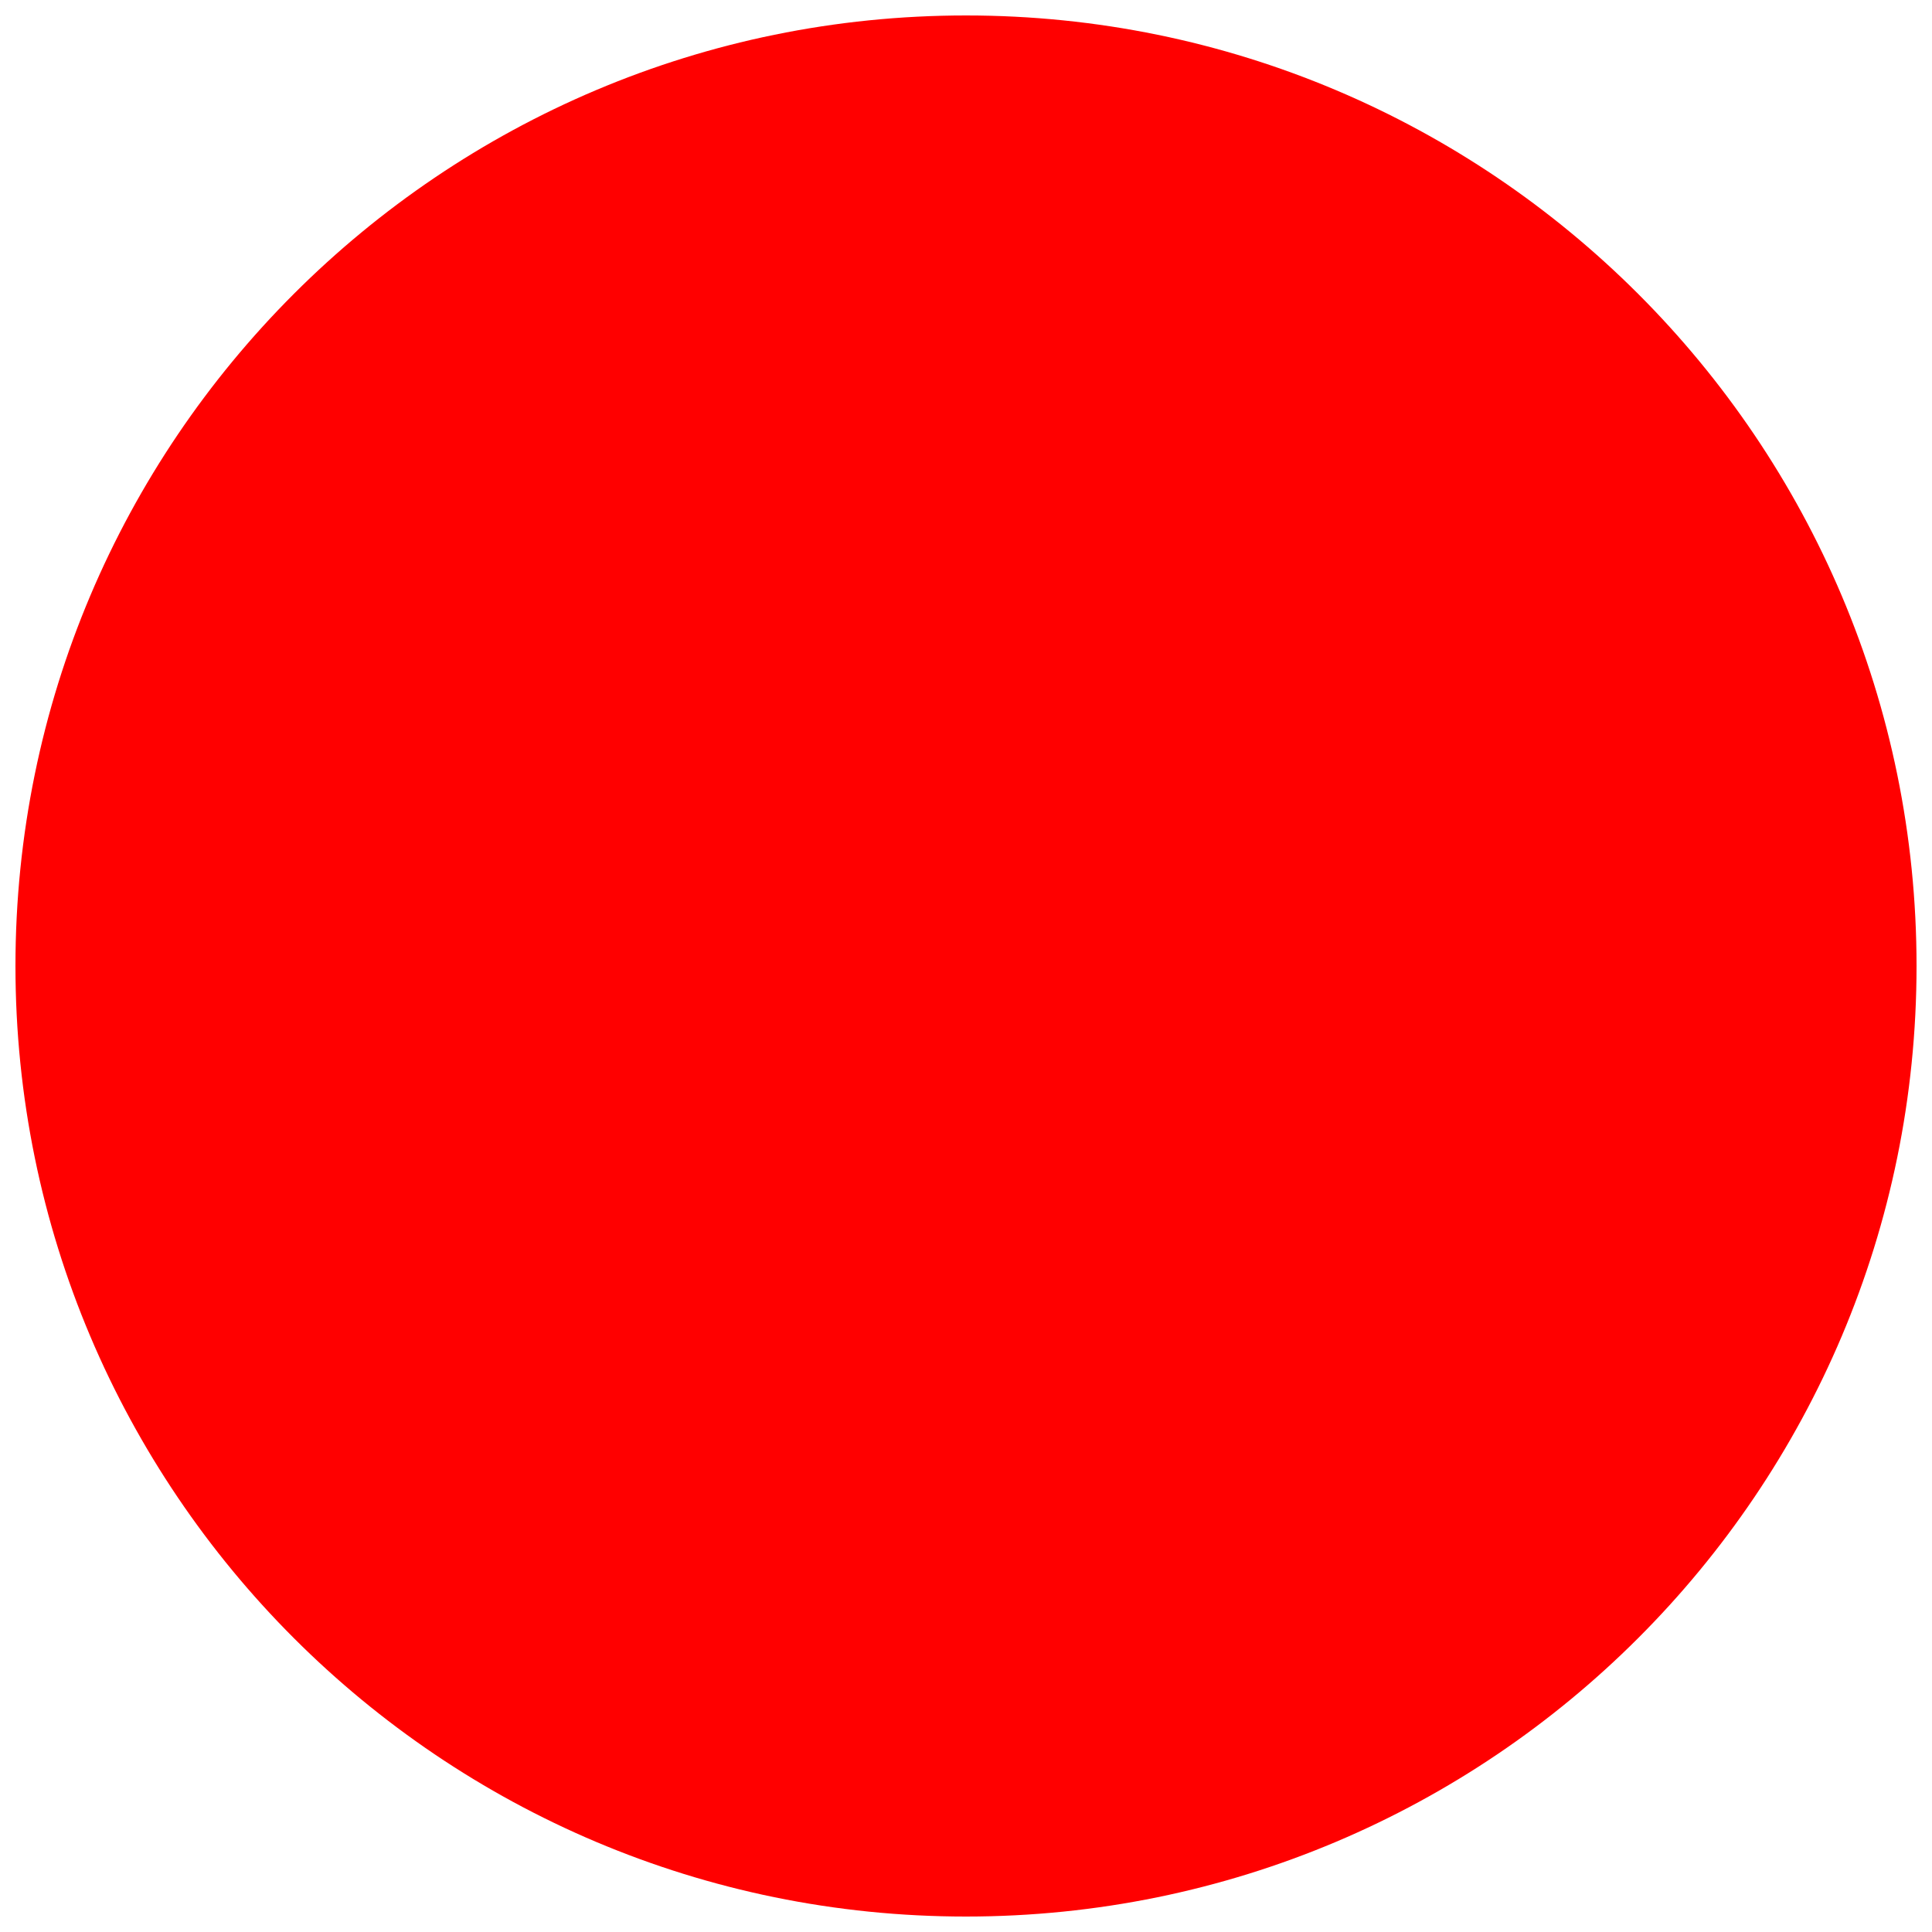
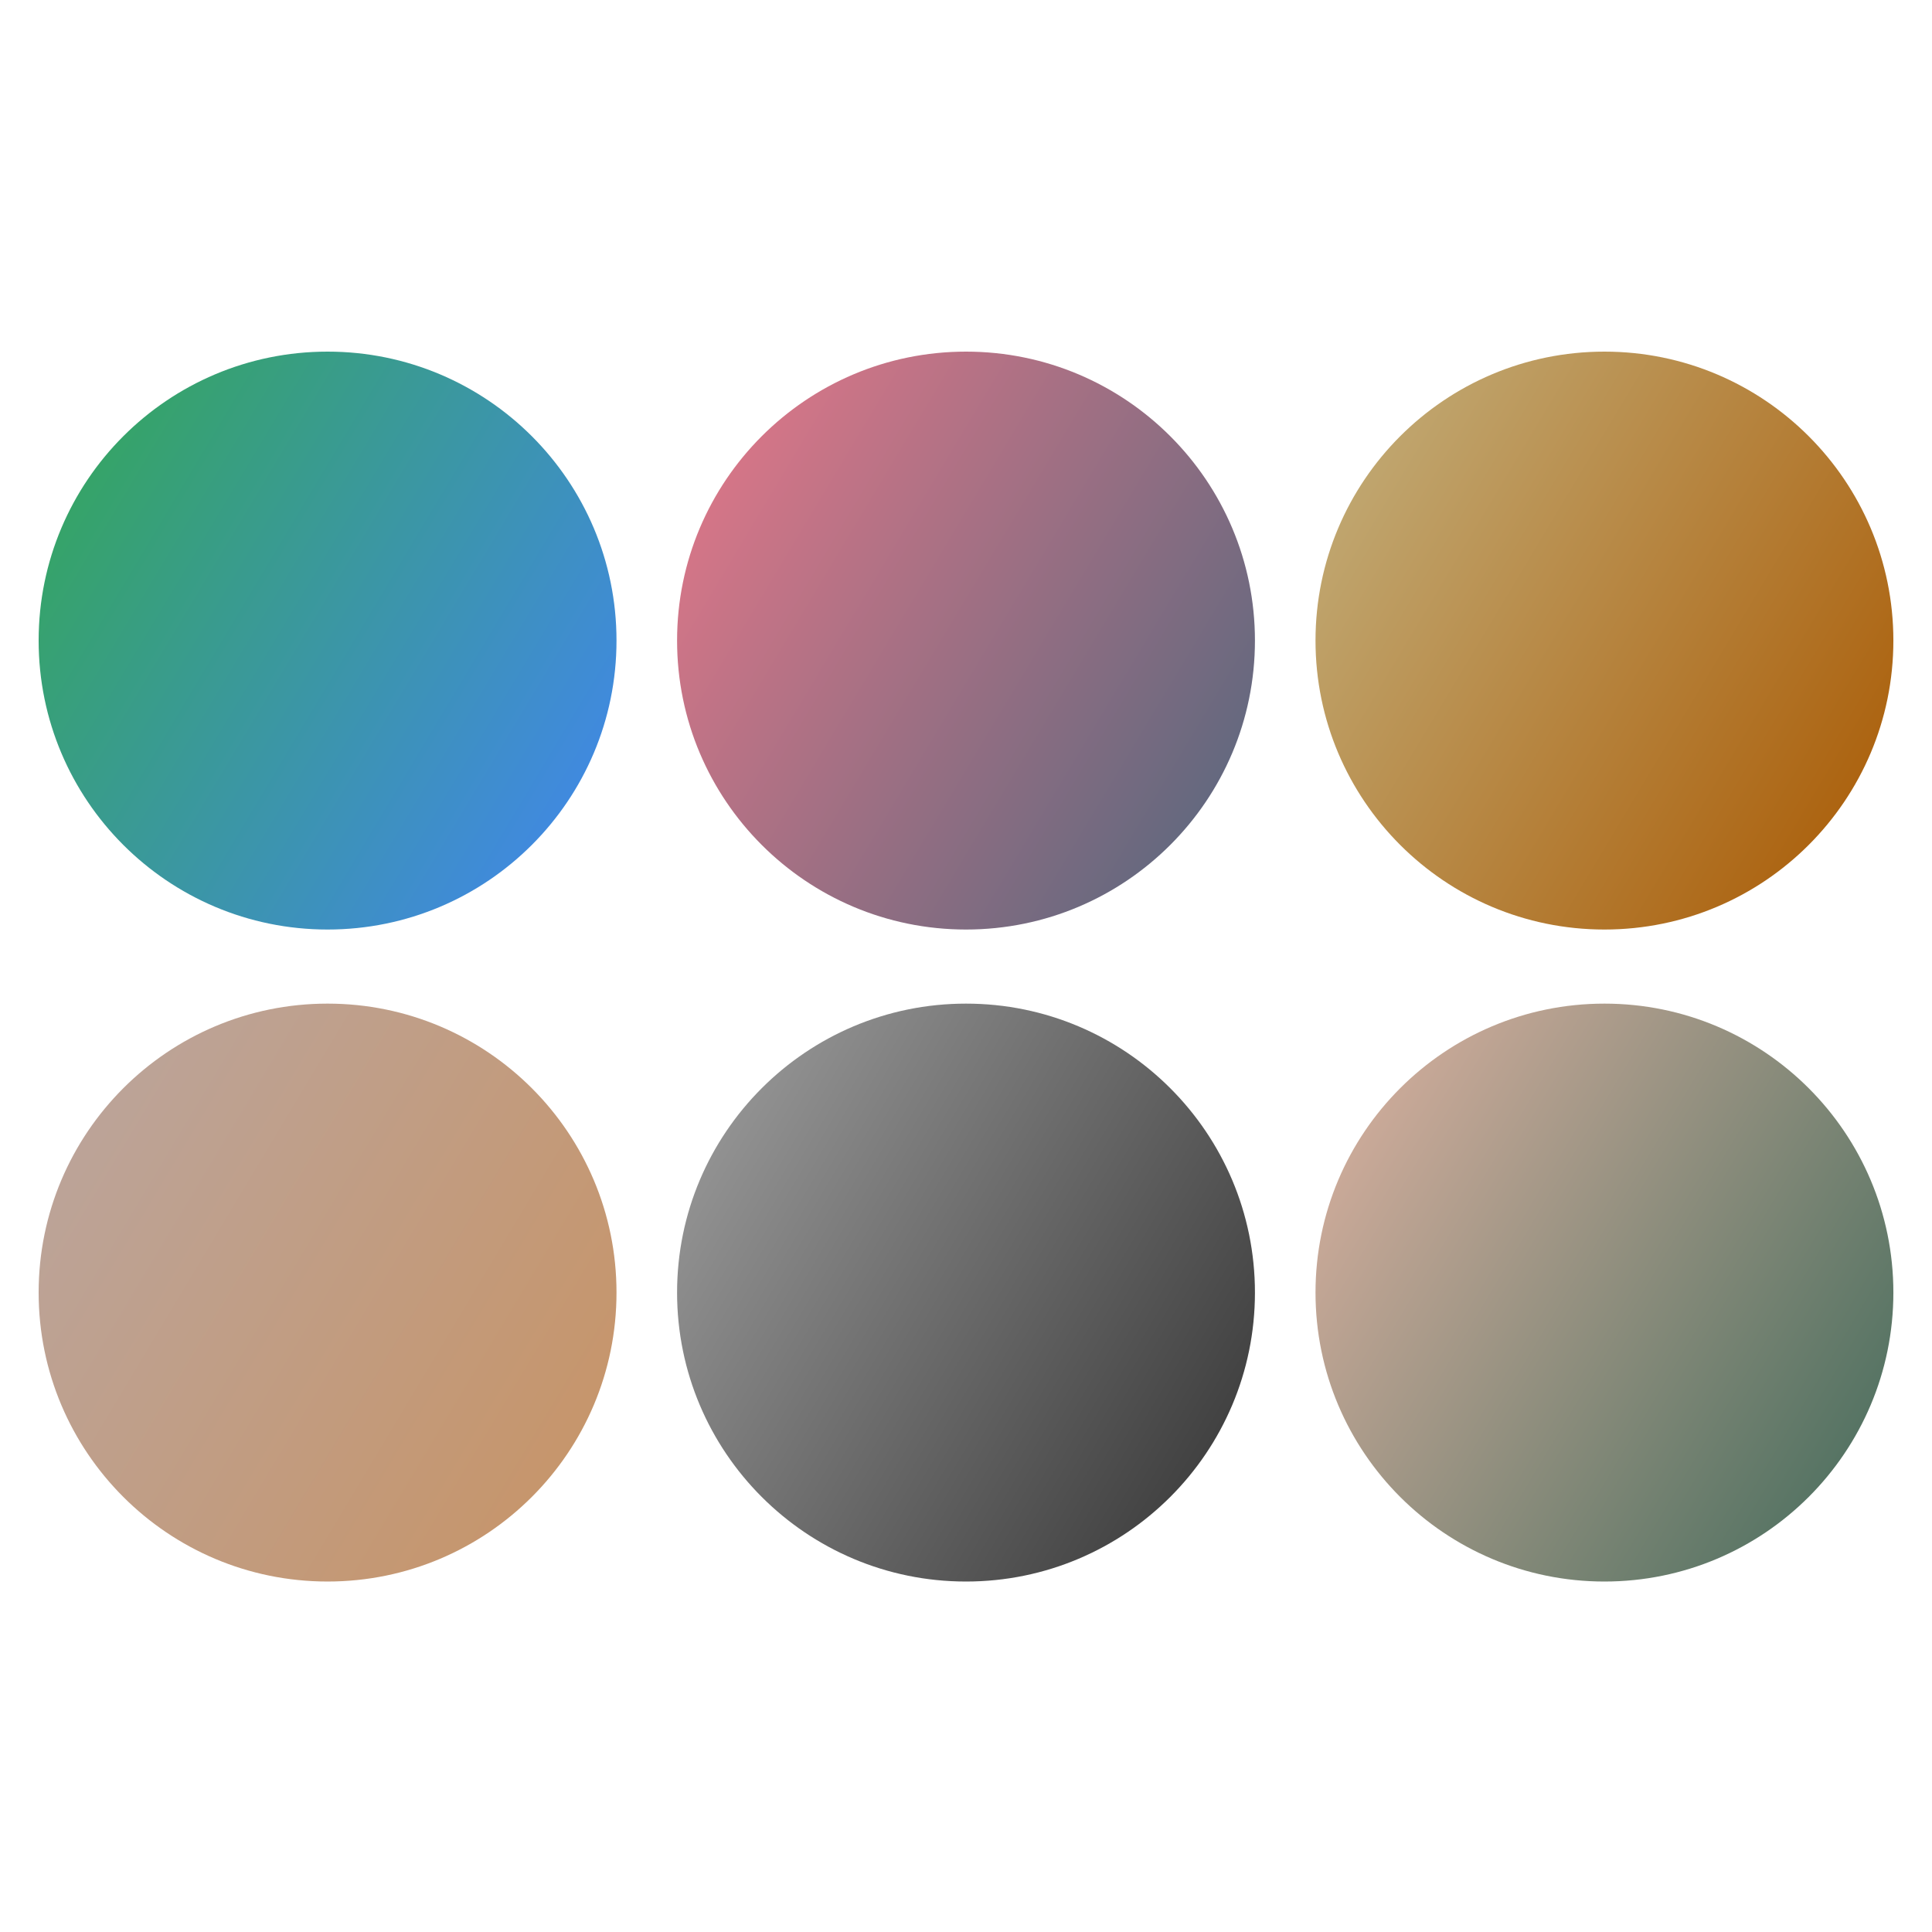
<svg xmlns="http://www.w3.org/2000/svg" width="500" height="500" viewBox="0 0 500 500" fill="none">
-   <g style="mix-blend-mode:multiply">
-     <circle cx="250" cy="250" r="246" fill="#FF0000" />
-   </g>
+   <ellipse cx="84.775" cy="334.517" rx="74.775" ry="74.781" fill="url(#paint0_linear_136_2)" />
+   <ellipse cx="250.002" cy="334.518" rx="74.775" ry="74.781" fill="url(#paint1_linear_136_2)" />
+   <ellipse cx="84.775" cy="165.781" rx="74.775" ry="74.781" fill="url(#paint2_linear_136_2)" />
+   <ellipse cx="250.002" cy="165.781" rx="74.775" ry="74.781" fill="url(#paint3_linear_136_2)" />
+   <ellipse cx="415.228" cy="165.781" rx="74.775" ry="74.781" fill="url(#paint4_linear_136_2)" />
+   <ellipse cx="415.228" cy="334.518" rx="74.775" ry="74.781" fill="url(#paint5_linear_136_2)" />
+   <defs>
+     <linearGradient id="paint0_linear_136_2" x1="10" y1="259.736" x2="186.012" y2="365.087" gradientUnits="userSpaceOnUse">
+       <stop stop-color="#BAA6A0" />
+       <stop offset="1" stop-color="#C89364" />
+     </linearGradient>
+     <linearGradient id="paint1_linear_136_2" x1="175.227" y1="259.737" x2="351.239" y2="365.087" gradientUnits="userSpaceOnUse">
+       <stop stop-color="#A0A0A0" />
+       <stop offset="1" stop-color="#333333" />
+     </linearGradient>
+     <linearGradient id="paint2_linear_136_2" x1="10" y1="91" x2="186.012" y2="196.351" gradientUnits="userSpaceOnUse">
+       <stop stop-color="#34A853" />
+       <stop offset="1" stop-color="#4285F4" />
+     </linearGradient>
+     <linearGradient id="paint3_linear_136_2" x1="175.227" y1="91" x2="351.239" y2="196.351" gradientUnits="userSpaceOnUse">
+       <stop stop-color="#E97889" />
+       <stop offset="1" stop-color="#50667D" />
+     </linearGradient>
+     <linearGradient id="paint4_linear_136_2" x1="340.453" y1="91" x2="516.465" y2="196.351" gradientUnits="userSpaceOnUse">
+       <stop stop-color="#C3B17F" />
+       <stop offset="1" stop-color="#A95800" />
+     </linearGradient>
+     <linearGradient id="paint5_linear_136_2" x1="340.453" y1="259.737" x2="516.465" y2="365.087" gradientUnits="userSpaceOnUse">
+       <stop stop-color="#DFB3A2" />
+       <stop offset="1" stop-color="#416A5A" />
+     </linearGradient>
+   </defs>
</svg>
